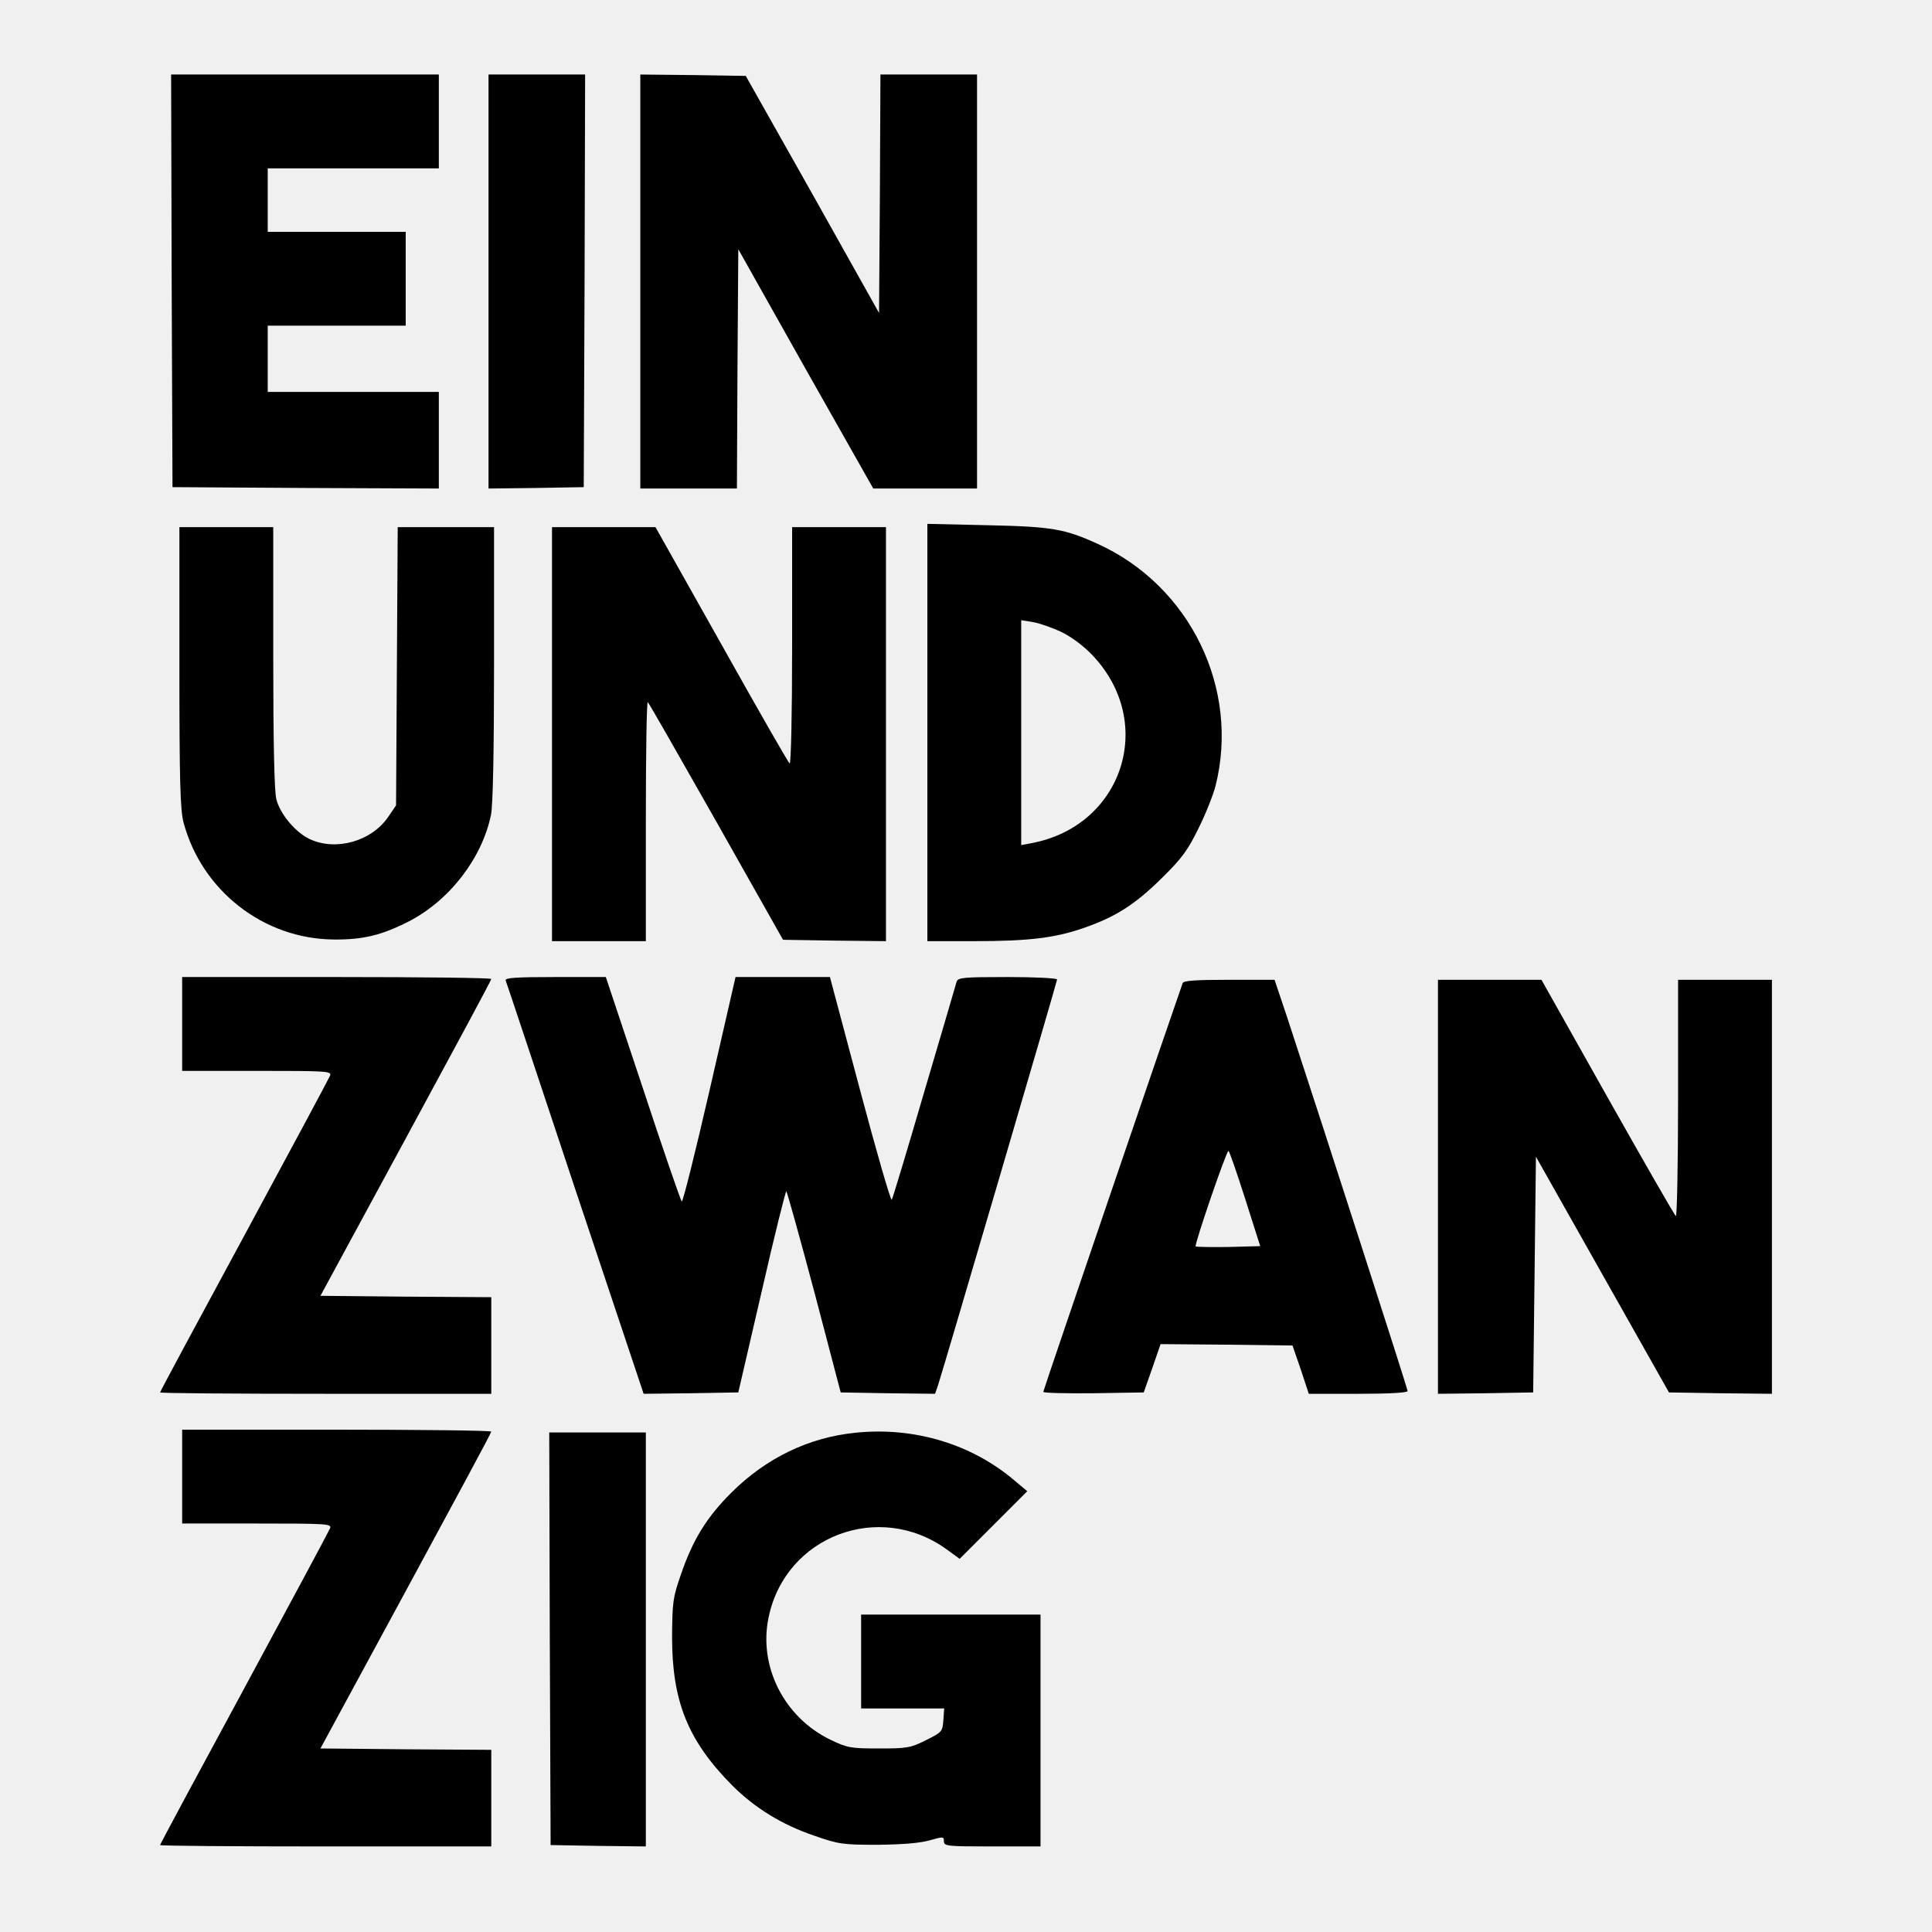
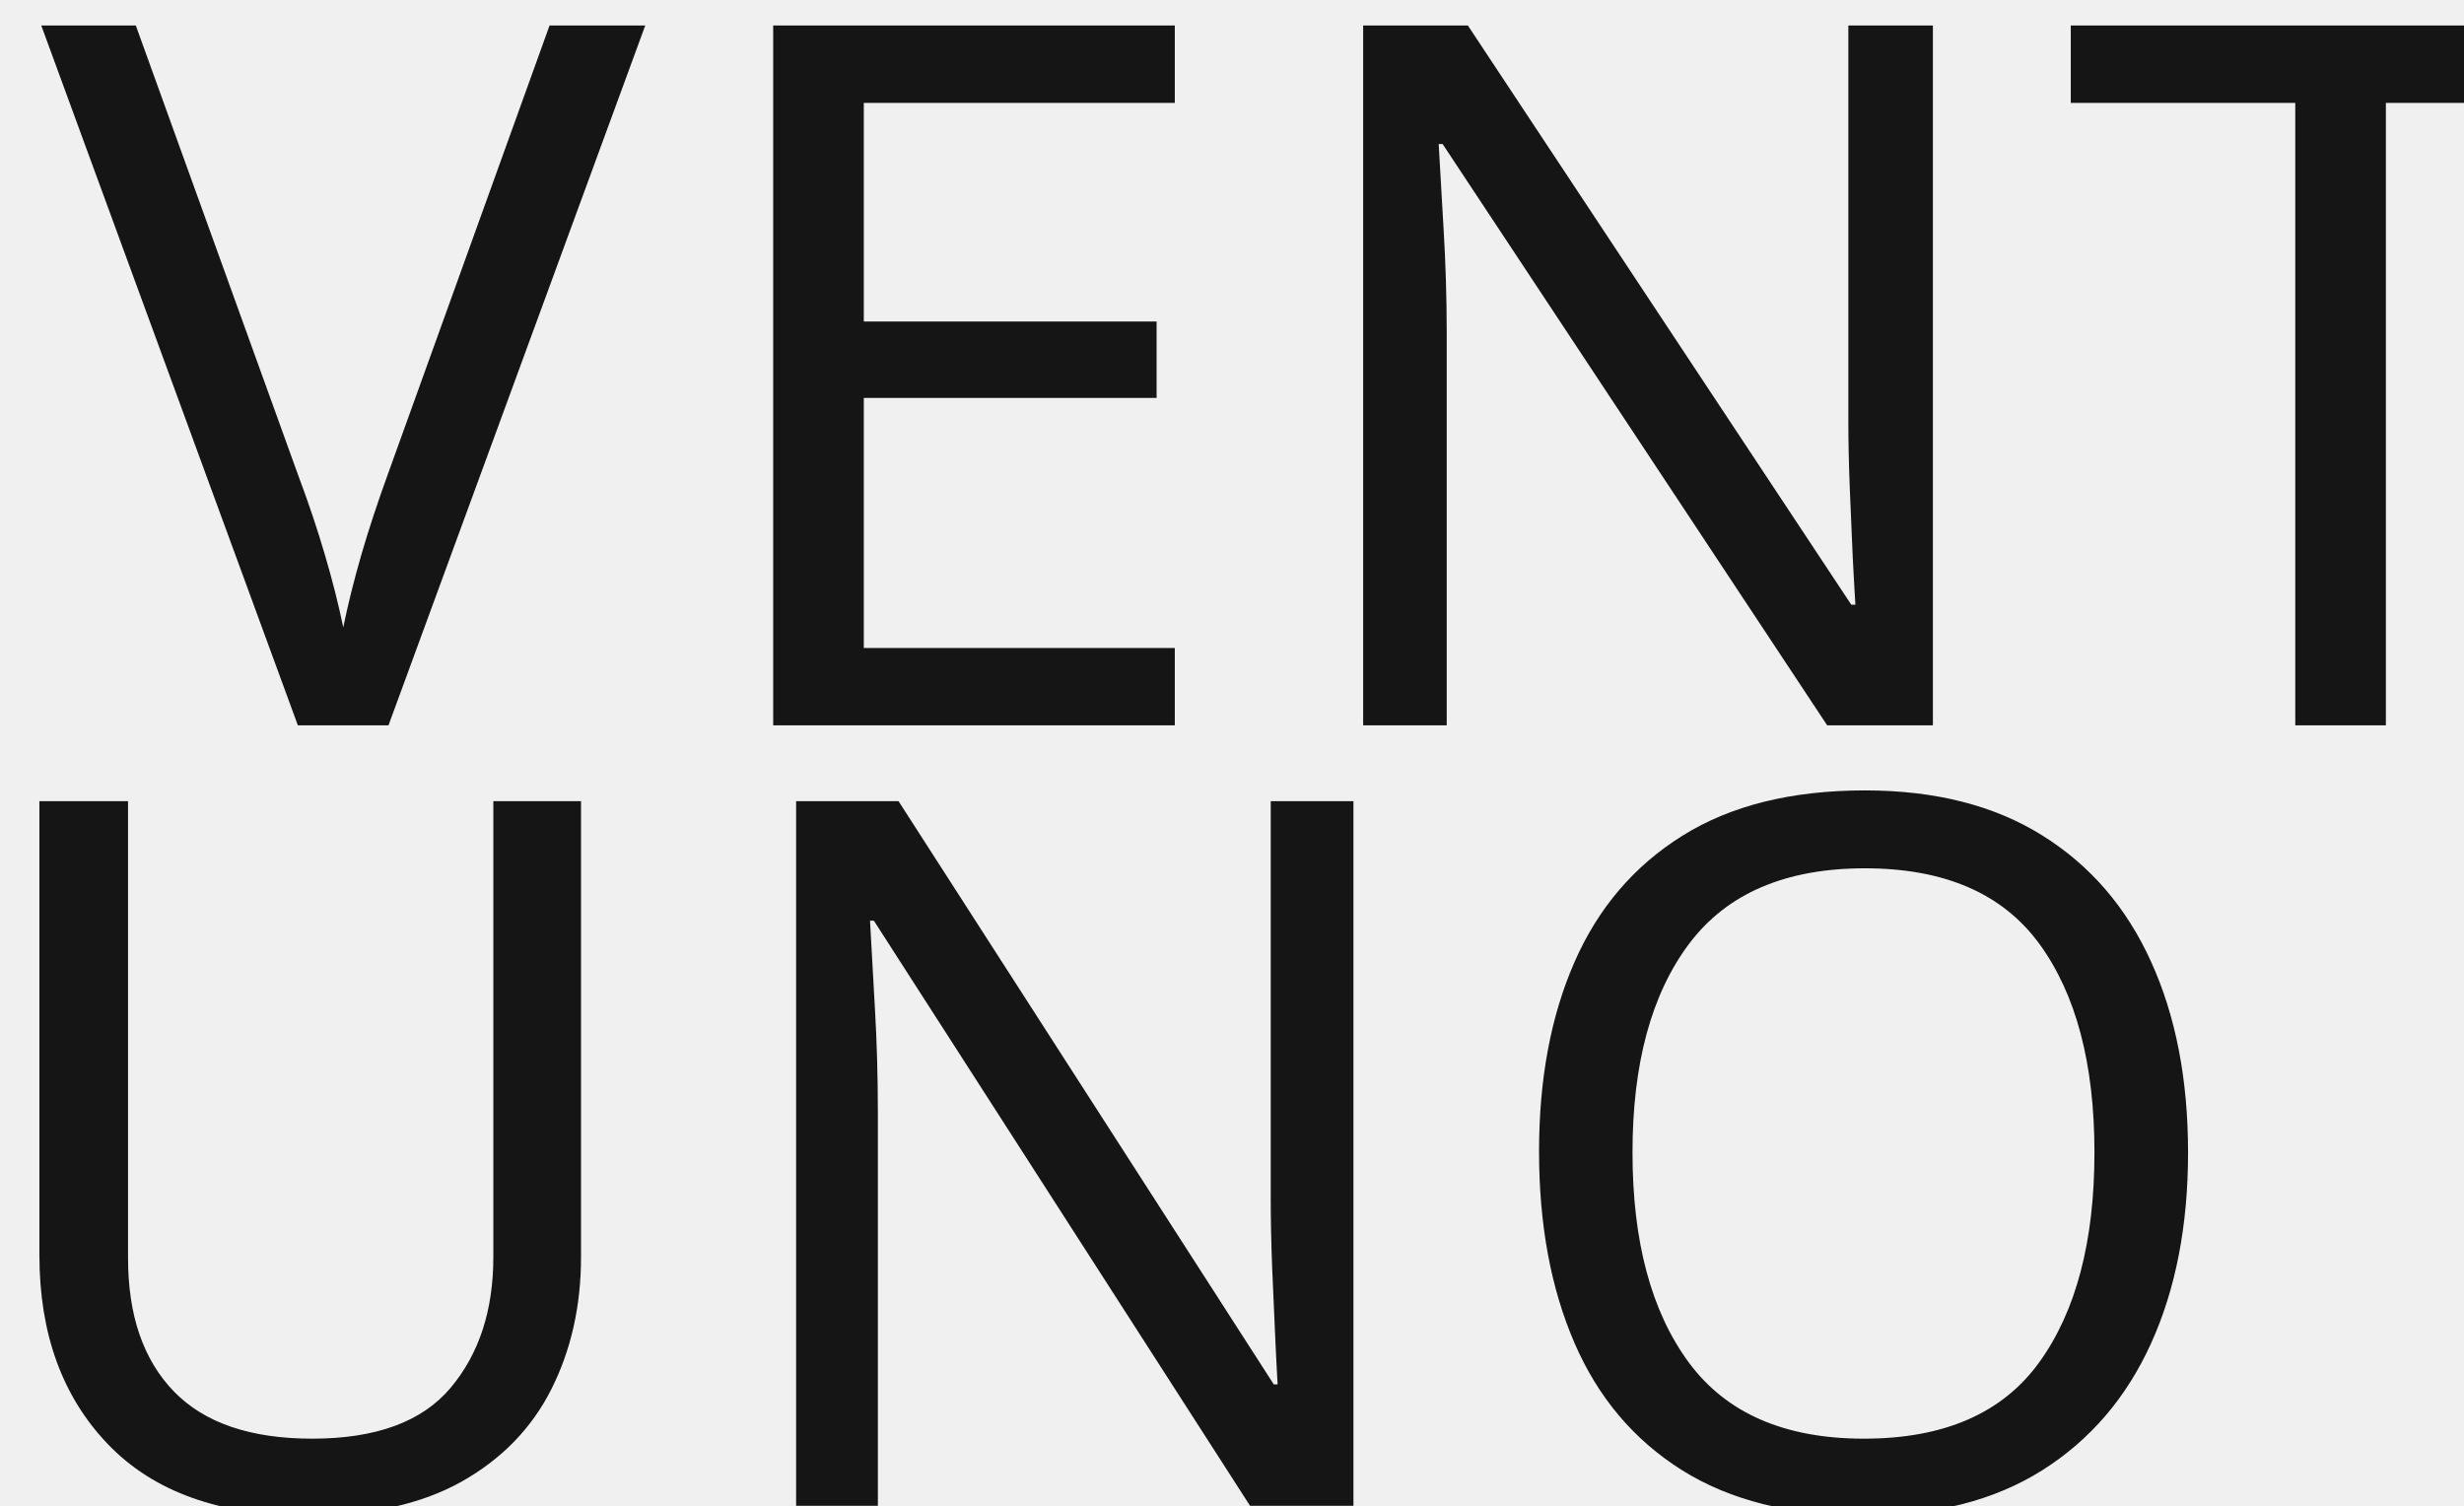
- <svg xmlns="http://www.w3.org/2000/svg" height="700pt" preserveAspectRatio="xMidYMid meet" viewBox="0 0 700 700" width="700pt">
-   <g transform="matrix(.1 0 0 -.1 0 700)">
-     <path d="m622 5983 3-748 483-3 482-2v175 175h-310-310v120 120h250 250v170 170h-250-250v115 115h310 310v170 170h-485-485z" />
-     <path d="m1770 5980v-750l173 2 172 3 3 748 2 747h-175-175z" />
-     <path d="m2320 5980v-750h175 175l2 433 3 434 244-434 245-433h188 188v750 750h-175-175l-2-432-3-432-241 430-242 429-191 3-191 2z" />
-     <path d="m3360 4346v-756h169c201 0 296 12 401 49 114 40 184 85 281 181 72 71 93 100 132 180 26 52 53 121 61 152 89 353-92 726-428 878-119 54-165 62-398 67l-218 5zm486 364c37-18 81-51 113-85 231-244 109-618-222-680l-37-7v407 408l43-7c23-4 69-20 103-36z" />
-     <path d="m650 4583c0-412 3-518 15-563 66-247 290-422 544-424 108-1 175 16 273 66 147 76 265 229 297 386 7 34 11 230 11 547v495h-175-174l-3-504-3-504-30-44c-60-86-187-122-281-79-53 24-109 91-123 146-7 29-11 204-11 514v471h-170-170z" />
-     <path d="m2000 4340v-750h170 170v437c0 240 3 433 7 429 5-4 116-200 249-434l241-427 186-3 187-2v750 750h-170-170v-431c0-245-4-428-9-425s-116 197-247 431l-239 425h-187-188z" />
-     <path d="m660 3290v-170h271c254 0 271-1 265-17-4-10-144-271-311-580-168-310-305-565-305-568s270-5 600-5h600v175 175l-309 2-310 3 309 570c170 314 310 573 310 578 0 4-252 7-560 7h-560z" />
-     <path d="m1832 3448c3-7 116-347 252-756l248-742 171 2 172 3 85 367c46 202 87 365 89 362 3-3 49-168 102-367l95-362 171-3 171-2 11 32c27 85 431 1462 431 1469 0 5-81 9-179 9-162 0-180-2-185-17-3-10-55-189-117-398-61-209-114-385-118-392-3-7-55 172-115 398l-109 409h-171-171l-94-410c-52-226-97-407-101-403s-68 189-141 411l-134 402h-183c-143 0-183-3-180-12z" />
-     <path d="m4285 3438c-28-78-505-1475-505-1481 0-4 82-6 182-5l182 3 31 88 30 87 239-2 239-3 30-87 29-88h179c114 0 179 4 179 10 0 9-302 945-436 1353l-46 137h-164c-123 0-166-3-169-12zm226-780 55-173-114-3c-63-1-117 0-120 2-5 6 111 346 119 346 3 0 30-78 60-172z" />
-     <path d="m5210 2700v-750l173 2 172 3 5 427 5 427 241-427 241-427 186-3 187-2v750 750h-170-170v-431c0-236-4-428-8-425-5 3-116 197-248 431l-239 425h-187-188z" />
-     <path d="m660 1650v-170h271c254 0 271-1 265-17-4-10-144-271-311-580-168-310-305-565-305-568s270-5 600-5h600v175 175l-310 2-309 3 309 570c170 314 310 573 310 578 0 4-252 7-560 7h-560z" />
-     <path d="m3100 1809c-170-17-325-92-451-218-89-89-139-170-182-296-29-83-31-100-32-225 0-234 57-376 217-538 82-82 180-143 298-183 89-31 103-33 230-33 90 1 152 6 188 16 49 14 52 14 52-3 0-18 11-19 175-19h175v420 420h-325-325v-170-170h151 150l-3-42c-3-42-5-44-63-73-56-28-68-30-170-30-103 0-114 2-175 31-169 81-263 267-225 445 61 293 399 422 644 246l48-35 122 122 123 123-44 37c-155 133-364 197-578 175z" />
-     <path d="m1992 1063 3-748 173-3 172-2v750 750h-175-175z" />
+ <svg xmlns="http://www.w3.org/2000/svg" viewBox="0 0 1028.382 628.465" version="1.1" id="svg190" width="1028.382" height="628.465">
+   <defs id="defs194">
+     <linearGradient id="linearGradient1382">
+       <stop style="stop-color:#000000;stop-opacity:1;" offset="0" id="stop1380" />
+     </linearGradient>
+     <linearGradient id="linearGradient3363">
+       <stop style="stop-color:#151515;stop-opacity:1;" offset="0" id="stop3361" />
+     </linearGradient>
+     <linearGradient id="linearGradient3351">
+       <stop style="stop-color:#f7931a;stop-opacity:1;" offset="0" id="stop3349" />
+     </linearGradient>
+     <linearGradient id="linearGradient16951">
+       <stop style="stop-color:#ffffff;stop-opacity:1;" offset="0" id="stop16949" />
+     </linearGradient>
+     <linearGradient id="linearGradient10342">
+       <stop style="stop-color:#151515;stop-opacity:1;" offset="0" id="stop10340" />
+     </linearGradient>
+     <linearGradient id="linearGradient10336">
+       <stop style="stop-color:#151515;stop-opacity:1;" offset="0" id="stop10334" />
+     </linearGradient>
+     <linearGradient id="linearGradient8809">
+       <stop style="stop-color:#151515;stop-opacity:1;" offset="0" id="stop8807" />
+     </linearGradient>
+     <linearGradient id="linearGradient4978">
+       <stop style="stop-color:#ffffff;stop-opacity:1;" offset="0" id="stop4976" />
+     </linearGradient>
+     <rect x="-348.286" y="16.585" width="590.428" height="585.452" id="rect459-2" />
+     <rect x="-348.286" y="16.585" width="590.428" height="585.452" id="rect459-3-0" />
+   </defs>
+   <style id="style179">#text{fill:#000}@media (prefers-color-scheme:dark){#text{fill:#fff}}</style>
+   <g id="g575-0" transform="matrix(0.9952451,0,0,0.9952451,-0.2445244,-171.3623)" style="fill:#f7931a;fill-opacity:1;stroke-width:1;stroke-dasharray:none">
+     <text xml:space="preserve" id="text457-5-2" style="font-size:96px;font-family:'The Bold Font';-inkscape-font-specification:'The Bold Font';letter-spacing:2.917px;white-space:pre;shape-inside:url(#rect459-3-0);display:inline;fill:#151515;fill-opacity:1;stroke-width:0.232;stroke-dasharray:none" transform="matrix(4.301943,0,0,4.310805,1477.899,370.0427)">
+       <tspan x="-348.285" y="100.586" id="tspan1510">UNO
+ </tspan>
+     </text>
+     <text xml:space="preserve" id="text457-1" style="font-size:95.978px;font-family:'The Bold Font';-inkscape-font-specification:'The Bold Font';letter-spacing:2.894px;white-space:pre;shape-inside:url(#rect459-2);display:inline;fill:#151515;fill-opacity:1;stroke-width:0.23;stroke-dasharray:none" transform="matrix(4.39778,0,0,4.282637,1549.233,45.65897)">
+       <tspan x="-348.285" y="100.567" id="tspan1512">VENT</tspan>
+     </text>
  </g>
</svg>
